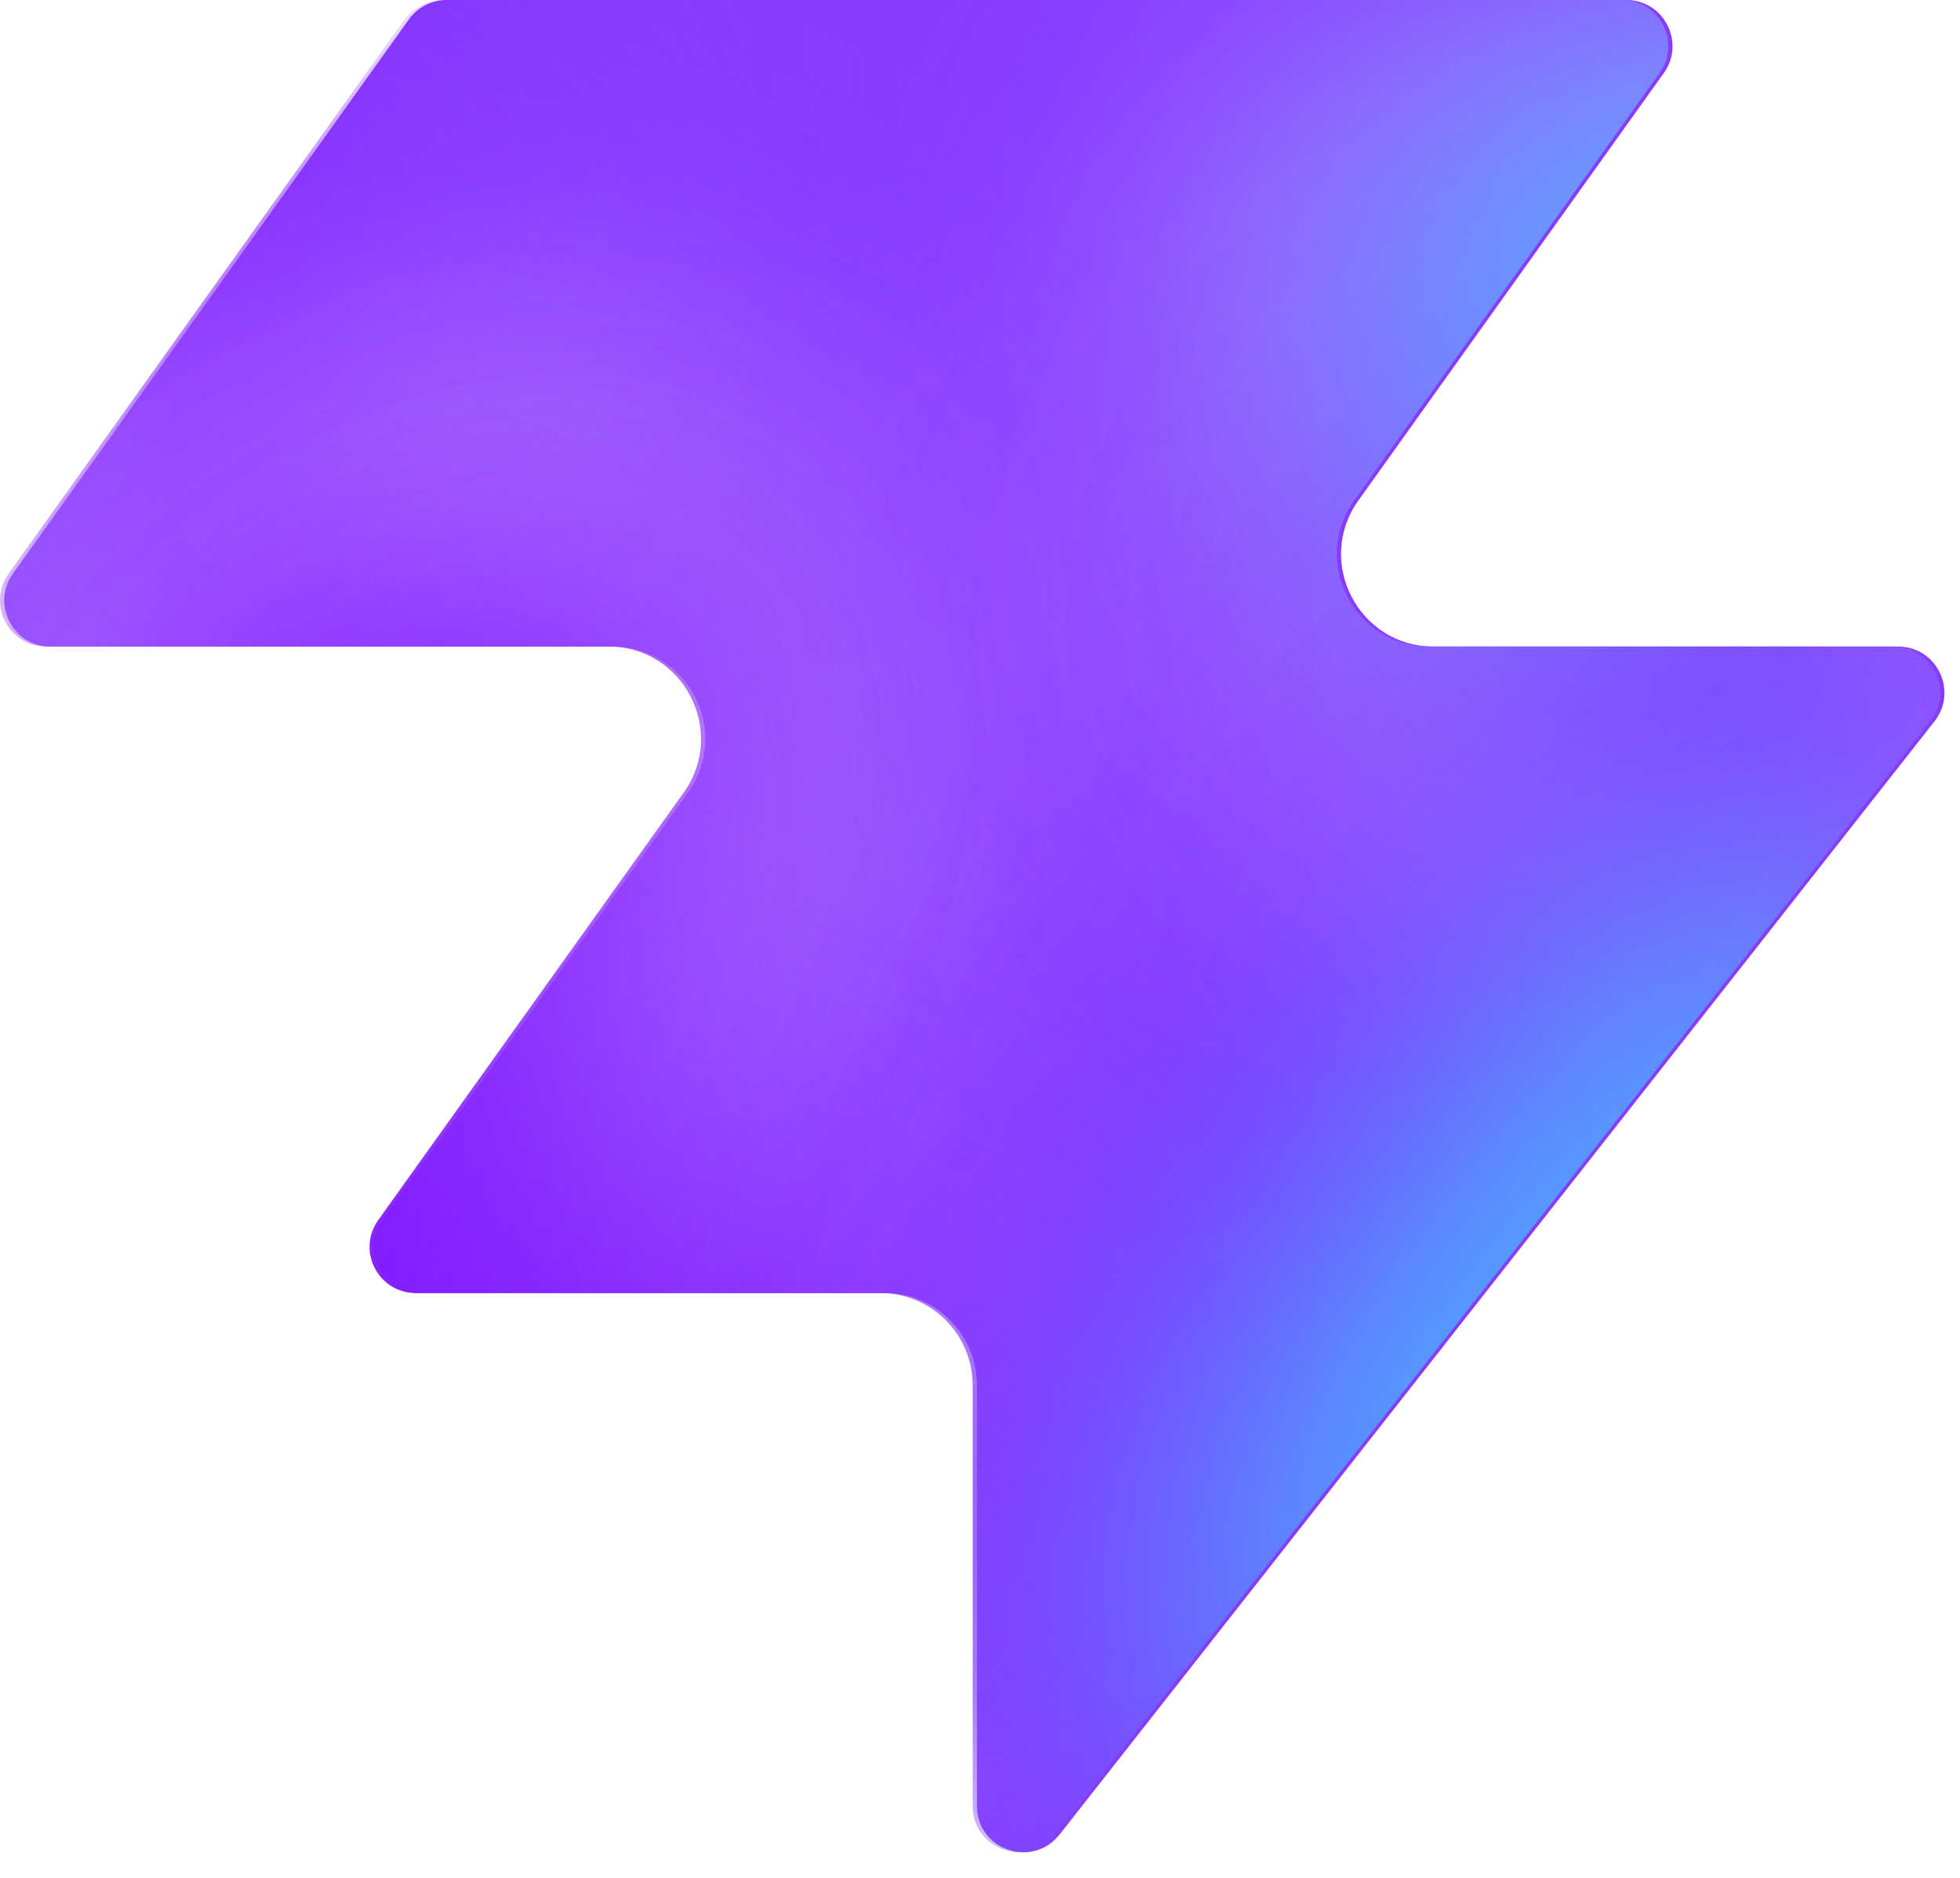
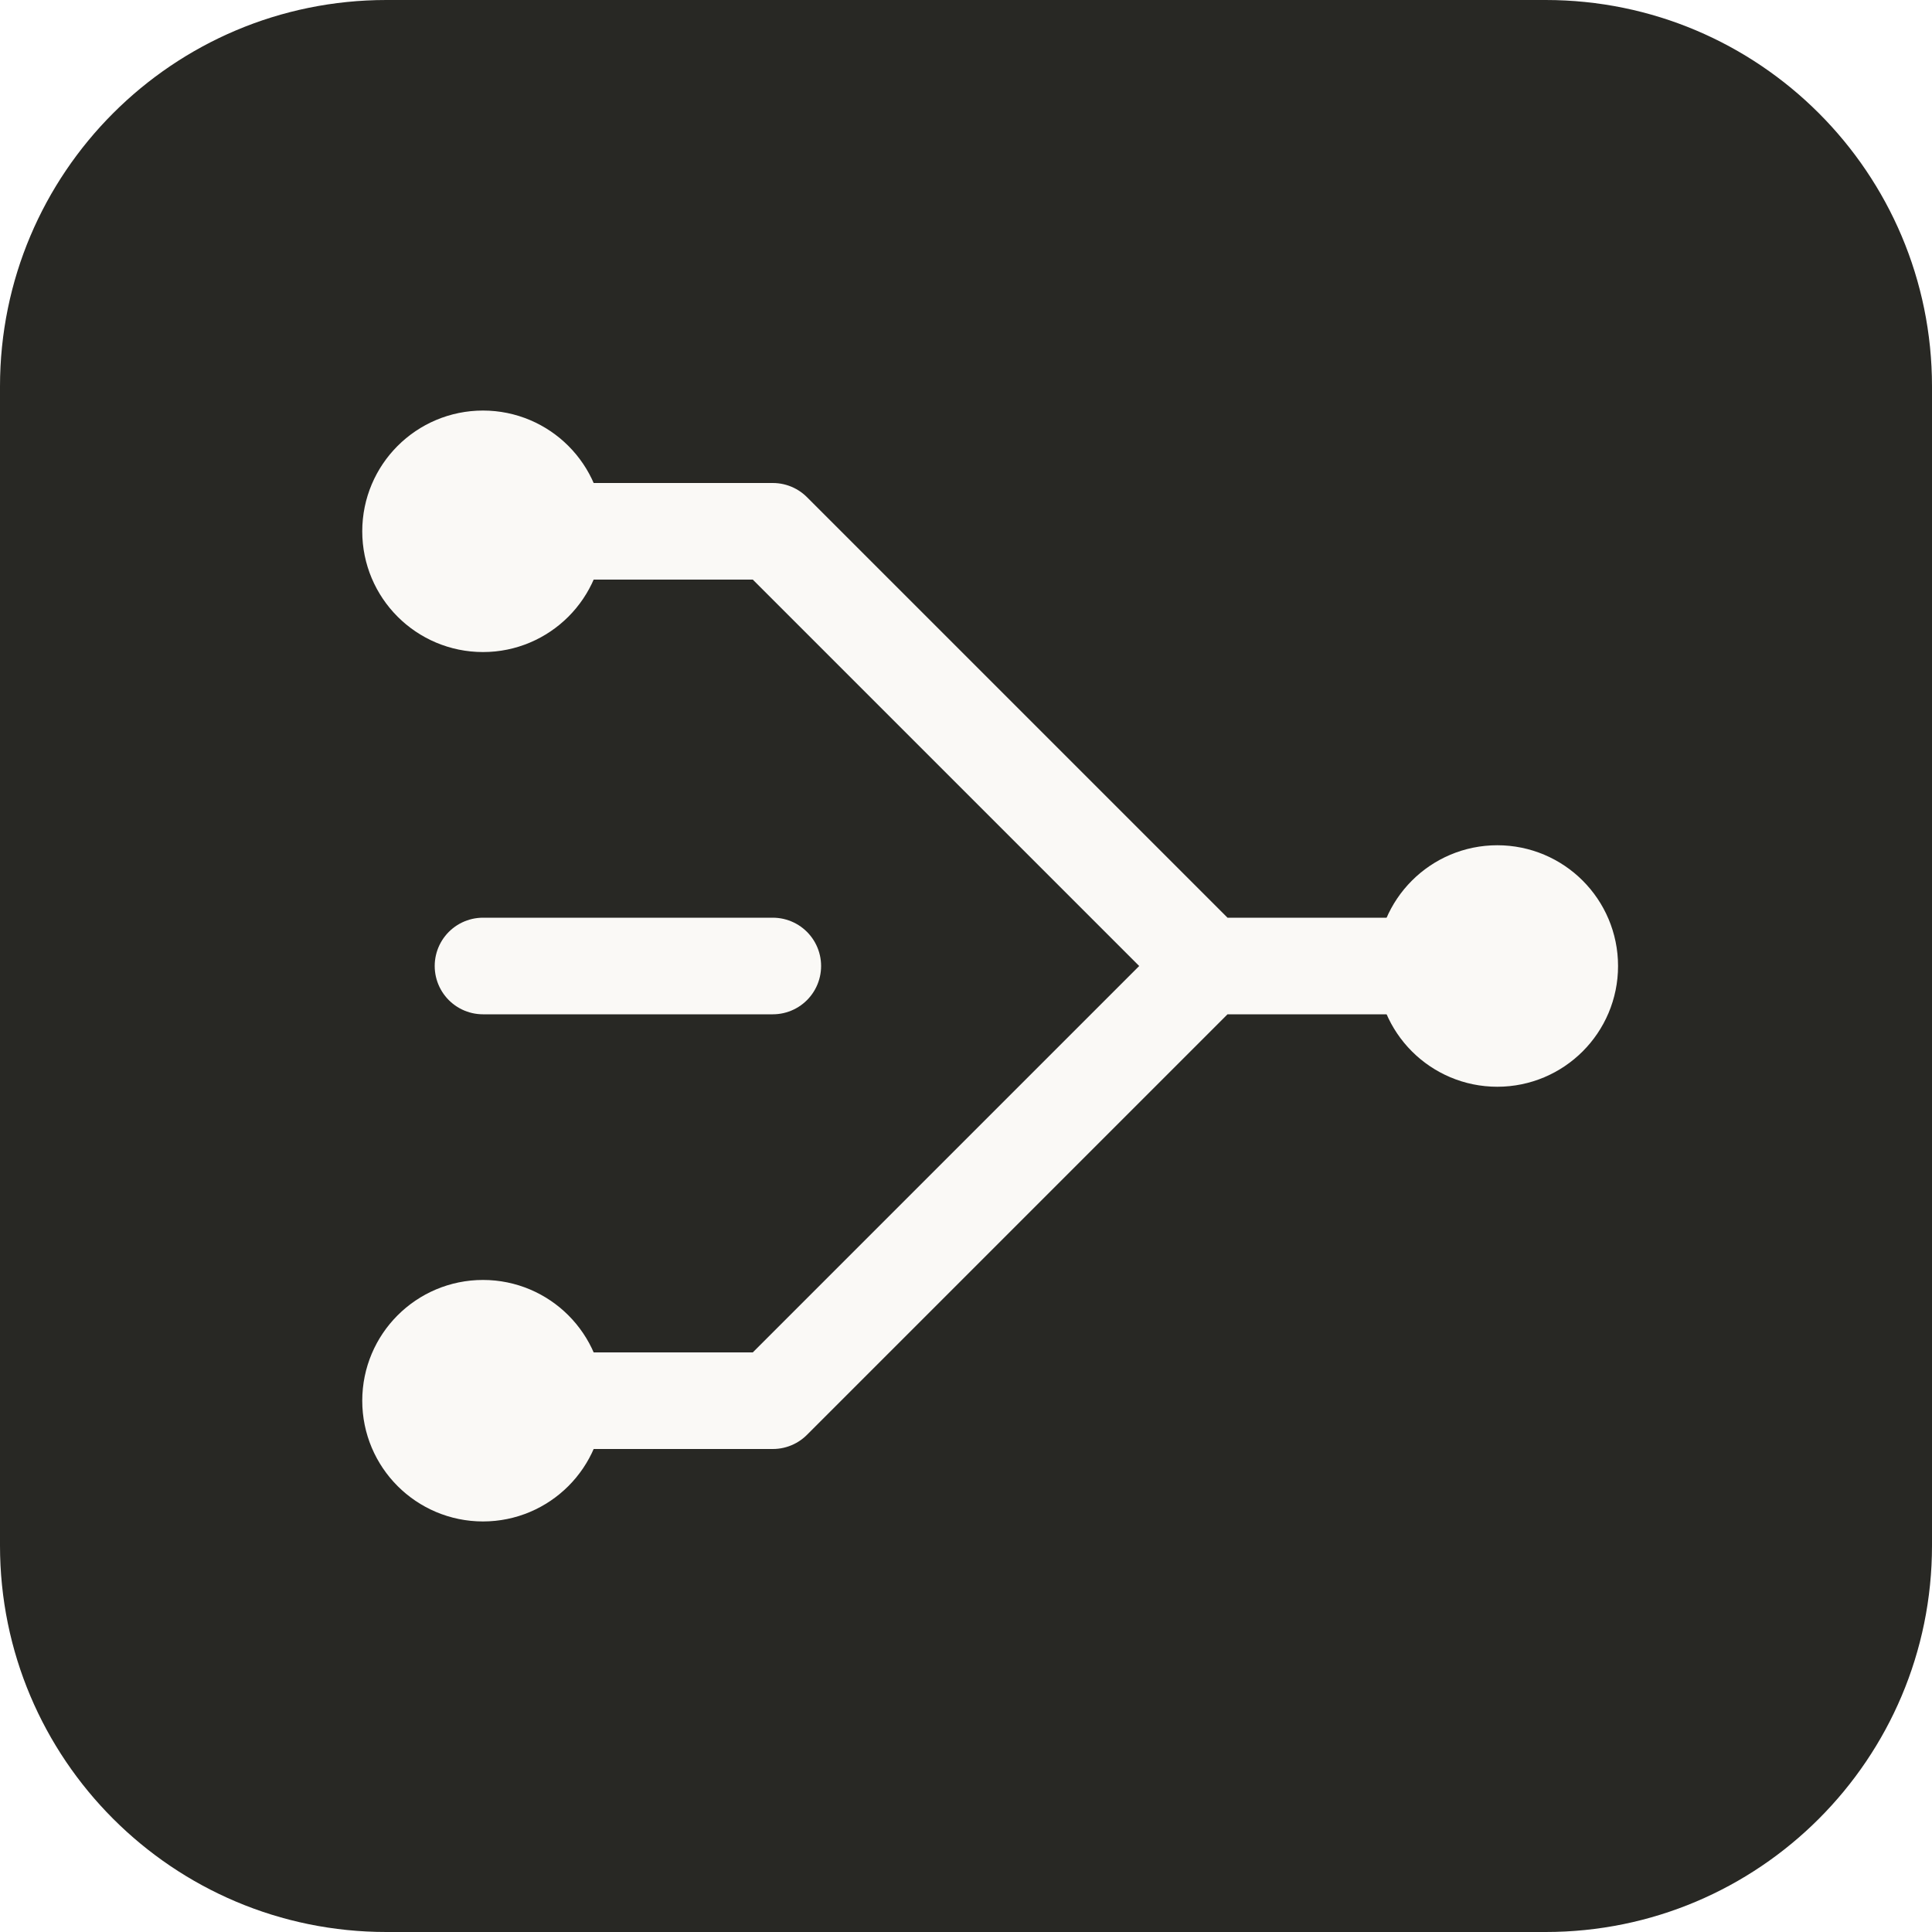
- <svg xmlns="http://www.w3.org/2000/svg" width="48" height="46" fill="none" viewBox="0 0 48 46">
-   <path fill="#863bff" d="M25.946 44.938c-.664.845-2.021.375-2.021-.698V33.937a2.26 2.26 0 0 0-2.262-2.262H10.287c-.92 0-1.456-1.04-.92-1.788l7.48-10.471c1.07-1.497 0-3.578-1.842-3.578H1.237c-.92 0-1.456-1.04-.92-1.788L10.013.474c.214-.297.556-.474.92-.474h28.894c.92 0 1.456 1.04.92 1.788l-7.48 10.471c-1.07 1.498 0 3.579 1.842 3.579h11.377c.943 0 1.473 1.088.89 1.83L25.947 44.94z" style="fill:#863bff;fill:color(display-p3 .525 .23 1);fill-opacity:1" />
-   <mask id="a" width="48" height="46" x="0" y="0" maskUnits="userSpaceOnUse" style="mask-type:alpha">
-     <path fill="#000" d="M25.842 44.938c-.664.844-2.021.375-2.021-.698V33.937a2.26 2.26 0 0 0-2.262-2.262H10.183c-.92 0-1.456-1.04-.92-1.788l7.48-10.471c1.07-1.498 0-3.579-1.842-3.579H1.133c-.92 0-1.456-1.04-.92-1.787L9.91.473c.214-.297.556-.474.92-.474h28.894c.92 0 1.456 1.04.92 1.788l-7.48 10.471c-1.07 1.498 0 3.578 1.842 3.578h11.377c.943 0 1.473 1.088.89 1.832L25.843 44.94z" style="fill:#000;fill-opacity:1" />
-   </mask>
-   <g mask="url(#a)">
-     <g filter="url(#b)">
-       <ellipse cx="5.508" cy="14.704" fill="#ede6ff" rx="5.508" ry="14.704" style="fill:#ede6ff;fill:color(display-p3 .927 .903 1);fill-opacity:1" transform="matrix(.00324 1 1 -.00324 -4.47 31.516)" />
-     </g>
-     <g filter="url(#c)">
-       <ellipse cx="10.399" cy="29.851" fill="#ede6ff" rx="10.399" ry="29.851" style="fill:#ede6ff;fill:color(display-p3 .927 .903 1);fill-opacity:1" transform="matrix(.00324 1 1 -.00324 -39.328 7.883)" />
-     </g>
-     <g filter="url(#d)">
-       <ellipse cx="5.508" cy="30.487" fill="#7e14ff" rx="5.508" ry="30.487" style="fill:#7e14ff;fill:color(display-p3 .492 .077 1);fill-opacity:1" transform="rotate(89.814 -25.913 -14.639)scale(1 -1)" />
-     </g>
-     <g filter="url(#e)">
-       <ellipse cx="5.508" cy="30.599" fill="#7e14ff" rx="5.508" ry="30.599" style="fill:#7e14ff;fill:color(display-p3 .492 .077 1);fill-opacity:1" transform="rotate(89.814 -32.644 -3.334)scale(1 -1)" />
-     </g>
-     <g filter="url(#f)">
-       <ellipse cx="5.508" cy="30.599" fill="#7e14ff" rx="5.508" ry="30.599" style="fill:#7e14ff;fill:color(display-p3 .492 .077 1);fill-opacity:1" transform="matrix(.00324 1 1 -.00324 -34.34 30.47)" />
-     </g>
-     <g filter="url(#g)">
-       <ellipse cx="14.072" cy="22.078" fill="#ede6ff" rx="14.072" ry="22.078" style="fill:#ede6ff;fill:color(display-p3 .927 .903 1);fill-opacity:1" transform="rotate(93.35 24.506 48.493)scale(-1 1)" />
-     </g>
-     <g filter="url(#h)">
-       <ellipse cx="3.47" cy="21.501" fill="#7e14ff" rx="3.47" ry="21.501" style="fill:#7e14ff;fill:color(display-p3 .492 .077 1);fill-opacity:1" transform="rotate(89.009 28.708 47.59)scale(-1 1)" />
-     </g>
-     <g filter="url(#i)">
-       <ellipse cx="3.47" cy="21.501" fill="#7e14ff" rx="3.47" ry="21.501" style="fill:#7e14ff;fill:color(display-p3 .492 .077 1);fill-opacity:1" transform="rotate(89.009 28.708 47.59)scale(-1 1)" />
-     </g>
-     <g filter="url(#j)">
-       <ellipse cx=".387" cy="8.972" fill="#7e14ff" rx="4.407" ry="29.108" style="fill:#7e14ff;fill:color(display-p3 .492 .077 1);fill-opacity:1" transform="rotate(39.51 .387 8.972)" />
-     </g>
-     <g filter="url(#k)">
-       <ellipse cx="47.523" cy="-6.092" fill="#7e14ff" rx="4.407" ry="29.108" style="fill:#7e14ff;fill:color(display-p3 .492 .077 1);fill-opacity:1" transform="rotate(37.892 47.523 -6.092)" />
-     </g>
-     <g filter="url(#l)">
-       <ellipse cx="41.412" cy="6.333" fill="#47bfff" rx="5.971" ry="9.665" style="fill:#47bfff;fill:color(display-p3 .28 .748 1);fill-opacity:1" transform="rotate(37.892 41.412 6.333)" />
-     </g>
-     <g filter="url(#m)">
-       <ellipse cx="-1.879" cy="38.332" fill="#7e14ff" rx="4.407" ry="29.108" style="fill:#7e14ff;fill:color(display-p3 .492 .077 1);fill-opacity:1" transform="rotate(37.892 -1.88 38.332)" />
-     </g>
-     <g filter="url(#n)">
-       <ellipse cx="-1.879" cy="38.332" fill="#7e14ff" rx="4.407" ry="29.108" style="fill:#7e14ff;fill:color(display-p3 .492 .077 1);fill-opacity:1" transform="rotate(37.892 -1.88 38.332)" />
-     </g>
-     <g filter="url(#o)">
-       <ellipse cx="35.651" cy="29.907" fill="#7e14ff" rx="4.407" ry="29.108" style="fill:#7e14ff;fill:color(display-p3 .492 .077 1);fill-opacity:1" transform="rotate(37.892 35.651 29.907)" />
-     </g>
-     <g filter="url(#p)">
-       <ellipse cx="38.418" cy="32.4" fill="#47bfff" rx="5.971" ry="15.297" style="fill:#47bfff;fill:color(display-p3 .28 .748 1);fill-opacity:1" transform="rotate(37.892 38.418 32.4)" />
-     </g>
+ <svg xmlns="http://www.w3.org/2000/svg" viewBox="0 0 40 40" fill="none">
+   <rect width="40" height="40" rx="8" fill="#282824" />
+   <g stroke="#faf9f6" stroke-width="2" stroke-linecap="round" stroke-linejoin="round">
+     <path d="M10 11h6l9 9h6M10 29h6l9-9M10 20h6" />
+     <circle cx="10" cy="11" r="1.5" fill="#faf9f6" />
+     <circle cx="10" cy="29" r="1.5" fill="#faf9f6" />
+     <circle cx="31" cy="20" r="1.5" fill="#faf9f6" />
  </g>
-   <defs>
-     <filter id="b" width="60.045" height="41.654" x="-19.77" y="16.149" color-interpolation-filters="sRGB" filterUnits="userSpaceOnUse">
-       <feFlood flood-opacity="0" result="BackgroundImageFix" />
-       <feBlend in="SourceGraphic" in2="BackgroundImageFix" result="shape" />
-       <feGaussianBlur result="effect1_foregroundBlur_2002_17158" stdDeviation="7.659" />
-     </filter>
-     <filter id="c" width="90.34" height="51.437" x="-54.613" y="-7.533" color-interpolation-filters="sRGB" filterUnits="userSpaceOnUse">
-       <feFlood flood-opacity="0" result="BackgroundImageFix" />
-       <feBlend in="SourceGraphic" in2="BackgroundImageFix" result="shape" />
-       <feGaussianBlur result="effect1_foregroundBlur_2002_17158" stdDeviation="7.659" />
-     </filter>
-     <filter id="d" width="79.355" height="29.4" x="-49.64" y="2.03" color-interpolation-filters="sRGB" filterUnits="userSpaceOnUse">
-       <feFlood flood-opacity="0" result="BackgroundImageFix" />
-       <feBlend in="SourceGraphic" in2="BackgroundImageFix" result="shape" />
-       <feGaussianBlur result="effect1_foregroundBlur_2002_17158" stdDeviation="4.596" />
-     </filter>
-     <filter id="e" width="79.579" height="29.4" x="-45.045" y="20.029" color-interpolation-filters="sRGB" filterUnits="userSpaceOnUse">
-       <feFlood flood-opacity="0" result="BackgroundImageFix" />
-       <feBlend in="SourceGraphic" in2="BackgroundImageFix" result="shape" />
-       <feGaussianBlur result="effect1_foregroundBlur_2002_17158" stdDeviation="4.596" />
-     </filter>
-     <filter id="f" width="79.579" height="29.4" x="-43.513" y="21.178" color-interpolation-filters="sRGB" filterUnits="userSpaceOnUse">
-       <feFlood flood-opacity="0" result="BackgroundImageFix" />
-       <feBlend in="SourceGraphic" in2="BackgroundImageFix" result="shape" />
-       <feGaussianBlur result="effect1_foregroundBlur_2002_17158" stdDeviation="4.596" />
-     </filter>
-     <filter id="g" width="74.749" height="58.852" x="15.756" y="-17.901" color-interpolation-filters="sRGB" filterUnits="userSpaceOnUse">
-       <feFlood flood-opacity="0" result="BackgroundImageFix" />
-       <feBlend in="SourceGraphic" in2="BackgroundImageFix" result="shape" />
-       <feGaussianBlur result="effect1_foregroundBlur_2002_17158" stdDeviation="7.659" />
-     </filter>
-     <filter id="h" width="61.377" height="25.362" x="23.548" y="2.284" color-interpolation-filters="sRGB" filterUnits="userSpaceOnUse">
-       <feFlood flood-opacity="0" result="BackgroundImageFix" />
-       <feBlend in="SourceGraphic" in2="BackgroundImageFix" result="shape" />
-       <feGaussianBlur result="effect1_foregroundBlur_2002_17158" stdDeviation="4.596" />
-     </filter>
-     <filter id="i" width="61.377" height="25.362" x="23.548" y="2.284" color-interpolation-filters="sRGB" filterUnits="userSpaceOnUse">
-       <feFlood flood-opacity="0" result="BackgroundImageFix" />
-       <feBlend in="SourceGraphic" in2="BackgroundImageFix" result="shape" />
-       <feGaussianBlur result="effect1_foregroundBlur_2002_17158" stdDeviation="4.596" />
-     </filter>
-     <filter id="j" width="56.045" height="63.649" x="-27.636" y="-22.853" color-interpolation-filters="sRGB" filterUnits="userSpaceOnUse">
-       <feFlood flood-opacity="0" result="BackgroundImageFix" />
-       <feBlend in="SourceGraphic" in2="BackgroundImageFix" result="shape" />
-       <feGaussianBlur result="effect1_foregroundBlur_2002_17158" stdDeviation="4.596" />
-     </filter>
-     <filter id="k" width="54.814" height="64.646" x="20.116" y="-38.415" color-interpolation-filters="sRGB" filterUnits="userSpaceOnUse">
-       <feFlood flood-opacity="0" result="BackgroundImageFix" />
-       <feBlend in="SourceGraphic" in2="BackgroundImageFix" result="shape" />
-       <feGaussianBlur result="effect1_foregroundBlur_2002_17158" stdDeviation="4.596" />
-     </filter>
-     <filter id="l" width="33.541" height="35.313" x="24.641" y="-11.323" color-interpolation-filters="sRGB" filterUnits="userSpaceOnUse">
-       <feFlood flood-opacity="0" result="BackgroundImageFix" />
-       <feBlend in="SourceGraphic" in2="BackgroundImageFix" result="shape" />
-       <feGaussianBlur result="effect1_foregroundBlur_2002_17158" stdDeviation="4.596" />
-     </filter>
-     <filter id="m" width="54.814" height="64.646" x="-29.286" y="6.009" color-interpolation-filters="sRGB" filterUnits="userSpaceOnUse">
-       <feFlood flood-opacity="0" result="BackgroundImageFix" />
-       <feBlend in="SourceGraphic" in2="BackgroundImageFix" result="shape" />
-       <feGaussianBlur result="effect1_foregroundBlur_2002_17158" stdDeviation="4.596" />
-     </filter>
-     <filter id="n" width="54.814" height="64.646" x="-29.286" y="6.009" color-interpolation-filters="sRGB" filterUnits="userSpaceOnUse">
-       <feFlood flood-opacity="0" result="BackgroundImageFix" />
-       <feBlend in="SourceGraphic" in2="BackgroundImageFix" result="shape" />
-       <feGaussianBlur result="effect1_foregroundBlur_2002_17158" stdDeviation="4.596" />
-     </filter>
-     <filter id="o" width="54.814" height="64.646" x="8.244" y="-2.416" color-interpolation-filters="sRGB" filterUnits="userSpaceOnUse">
-       <feFlood flood-opacity="0" result="BackgroundImageFix" />
-       <feBlend in="SourceGraphic" in2="BackgroundImageFix" result="shape" />
-       <feGaussianBlur result="effect1_foregroundBlur_2002_17158" stdDeviation="4.596" />
-     </filter>
-     <filter id="p" width="39.409" height="43.623" x="18.713" y="10.588" color-interpolation-filters="sRGB" filterUnits="userSpaceOnUse">
-       <feFlood flood-opacity="0" result="BackgroundImageFix" />
-       <feBlend in="SourceGraphic" in2="BackgroundImageFix" result="shape" />
-       <feGaussianBlur result="effect1_foregroundBlur_2002_17158" stdDeviation="4.596" />
-     </filter>
-   </defs>
</svg>
